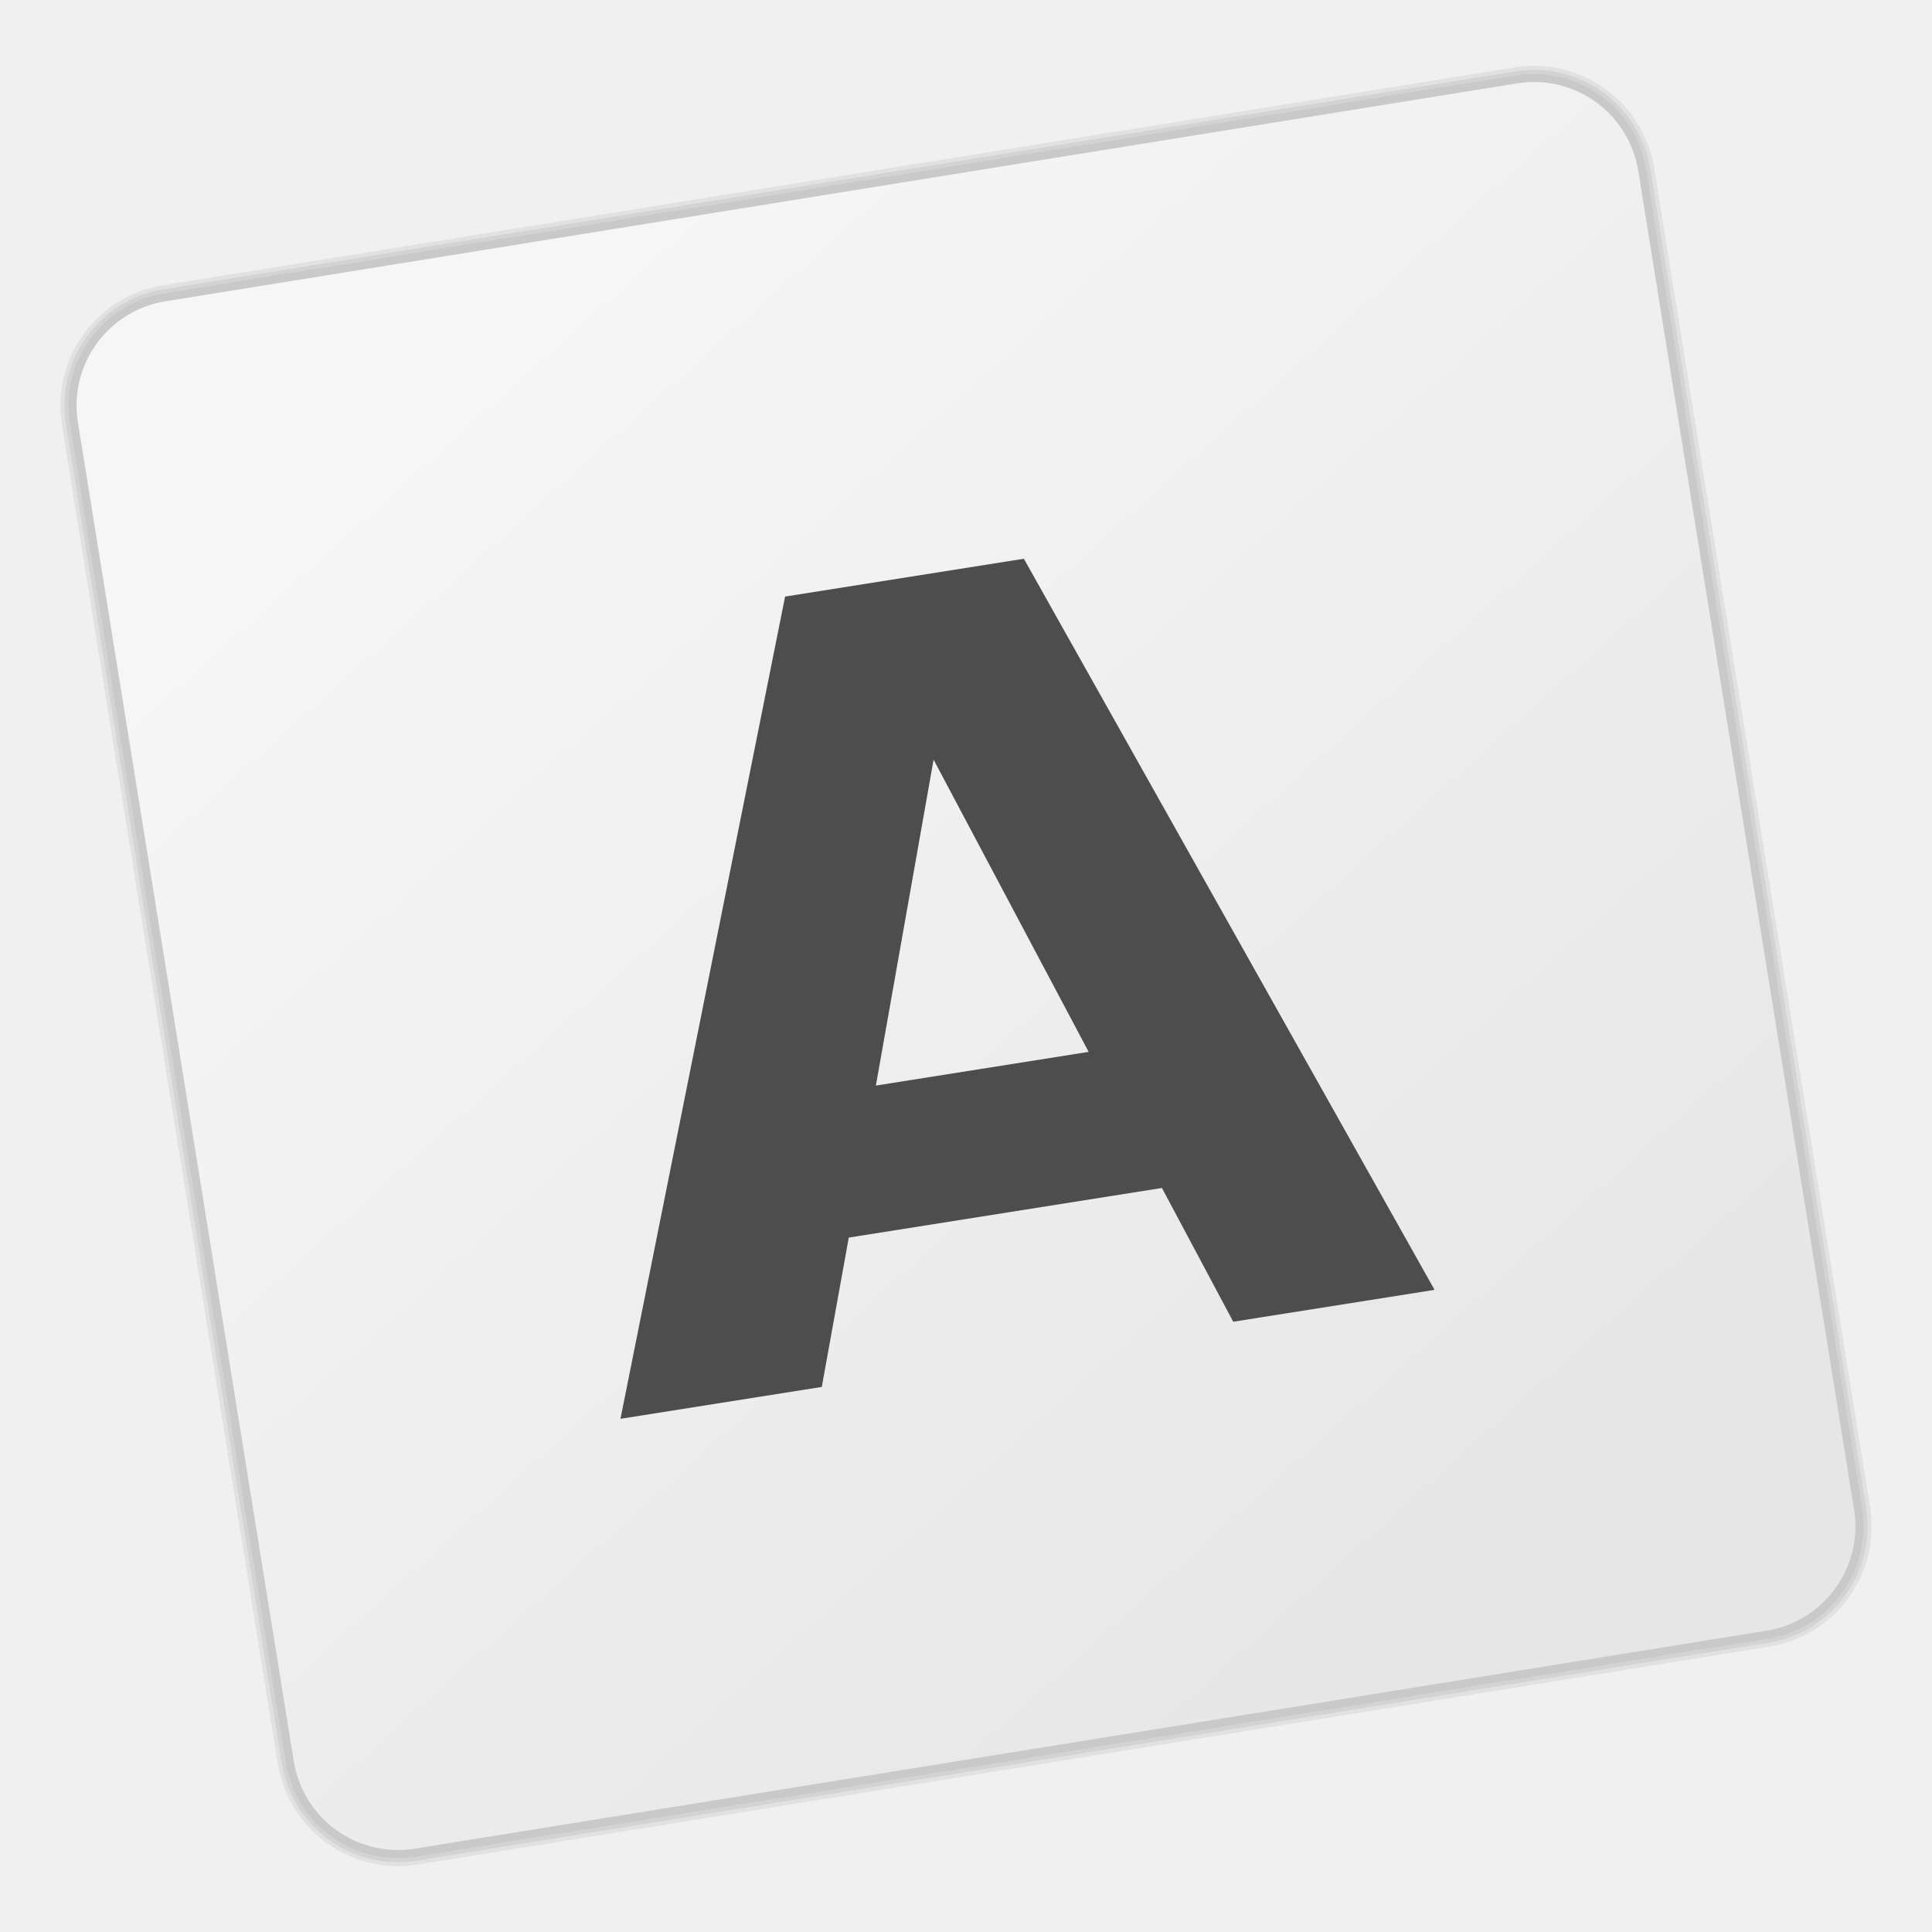
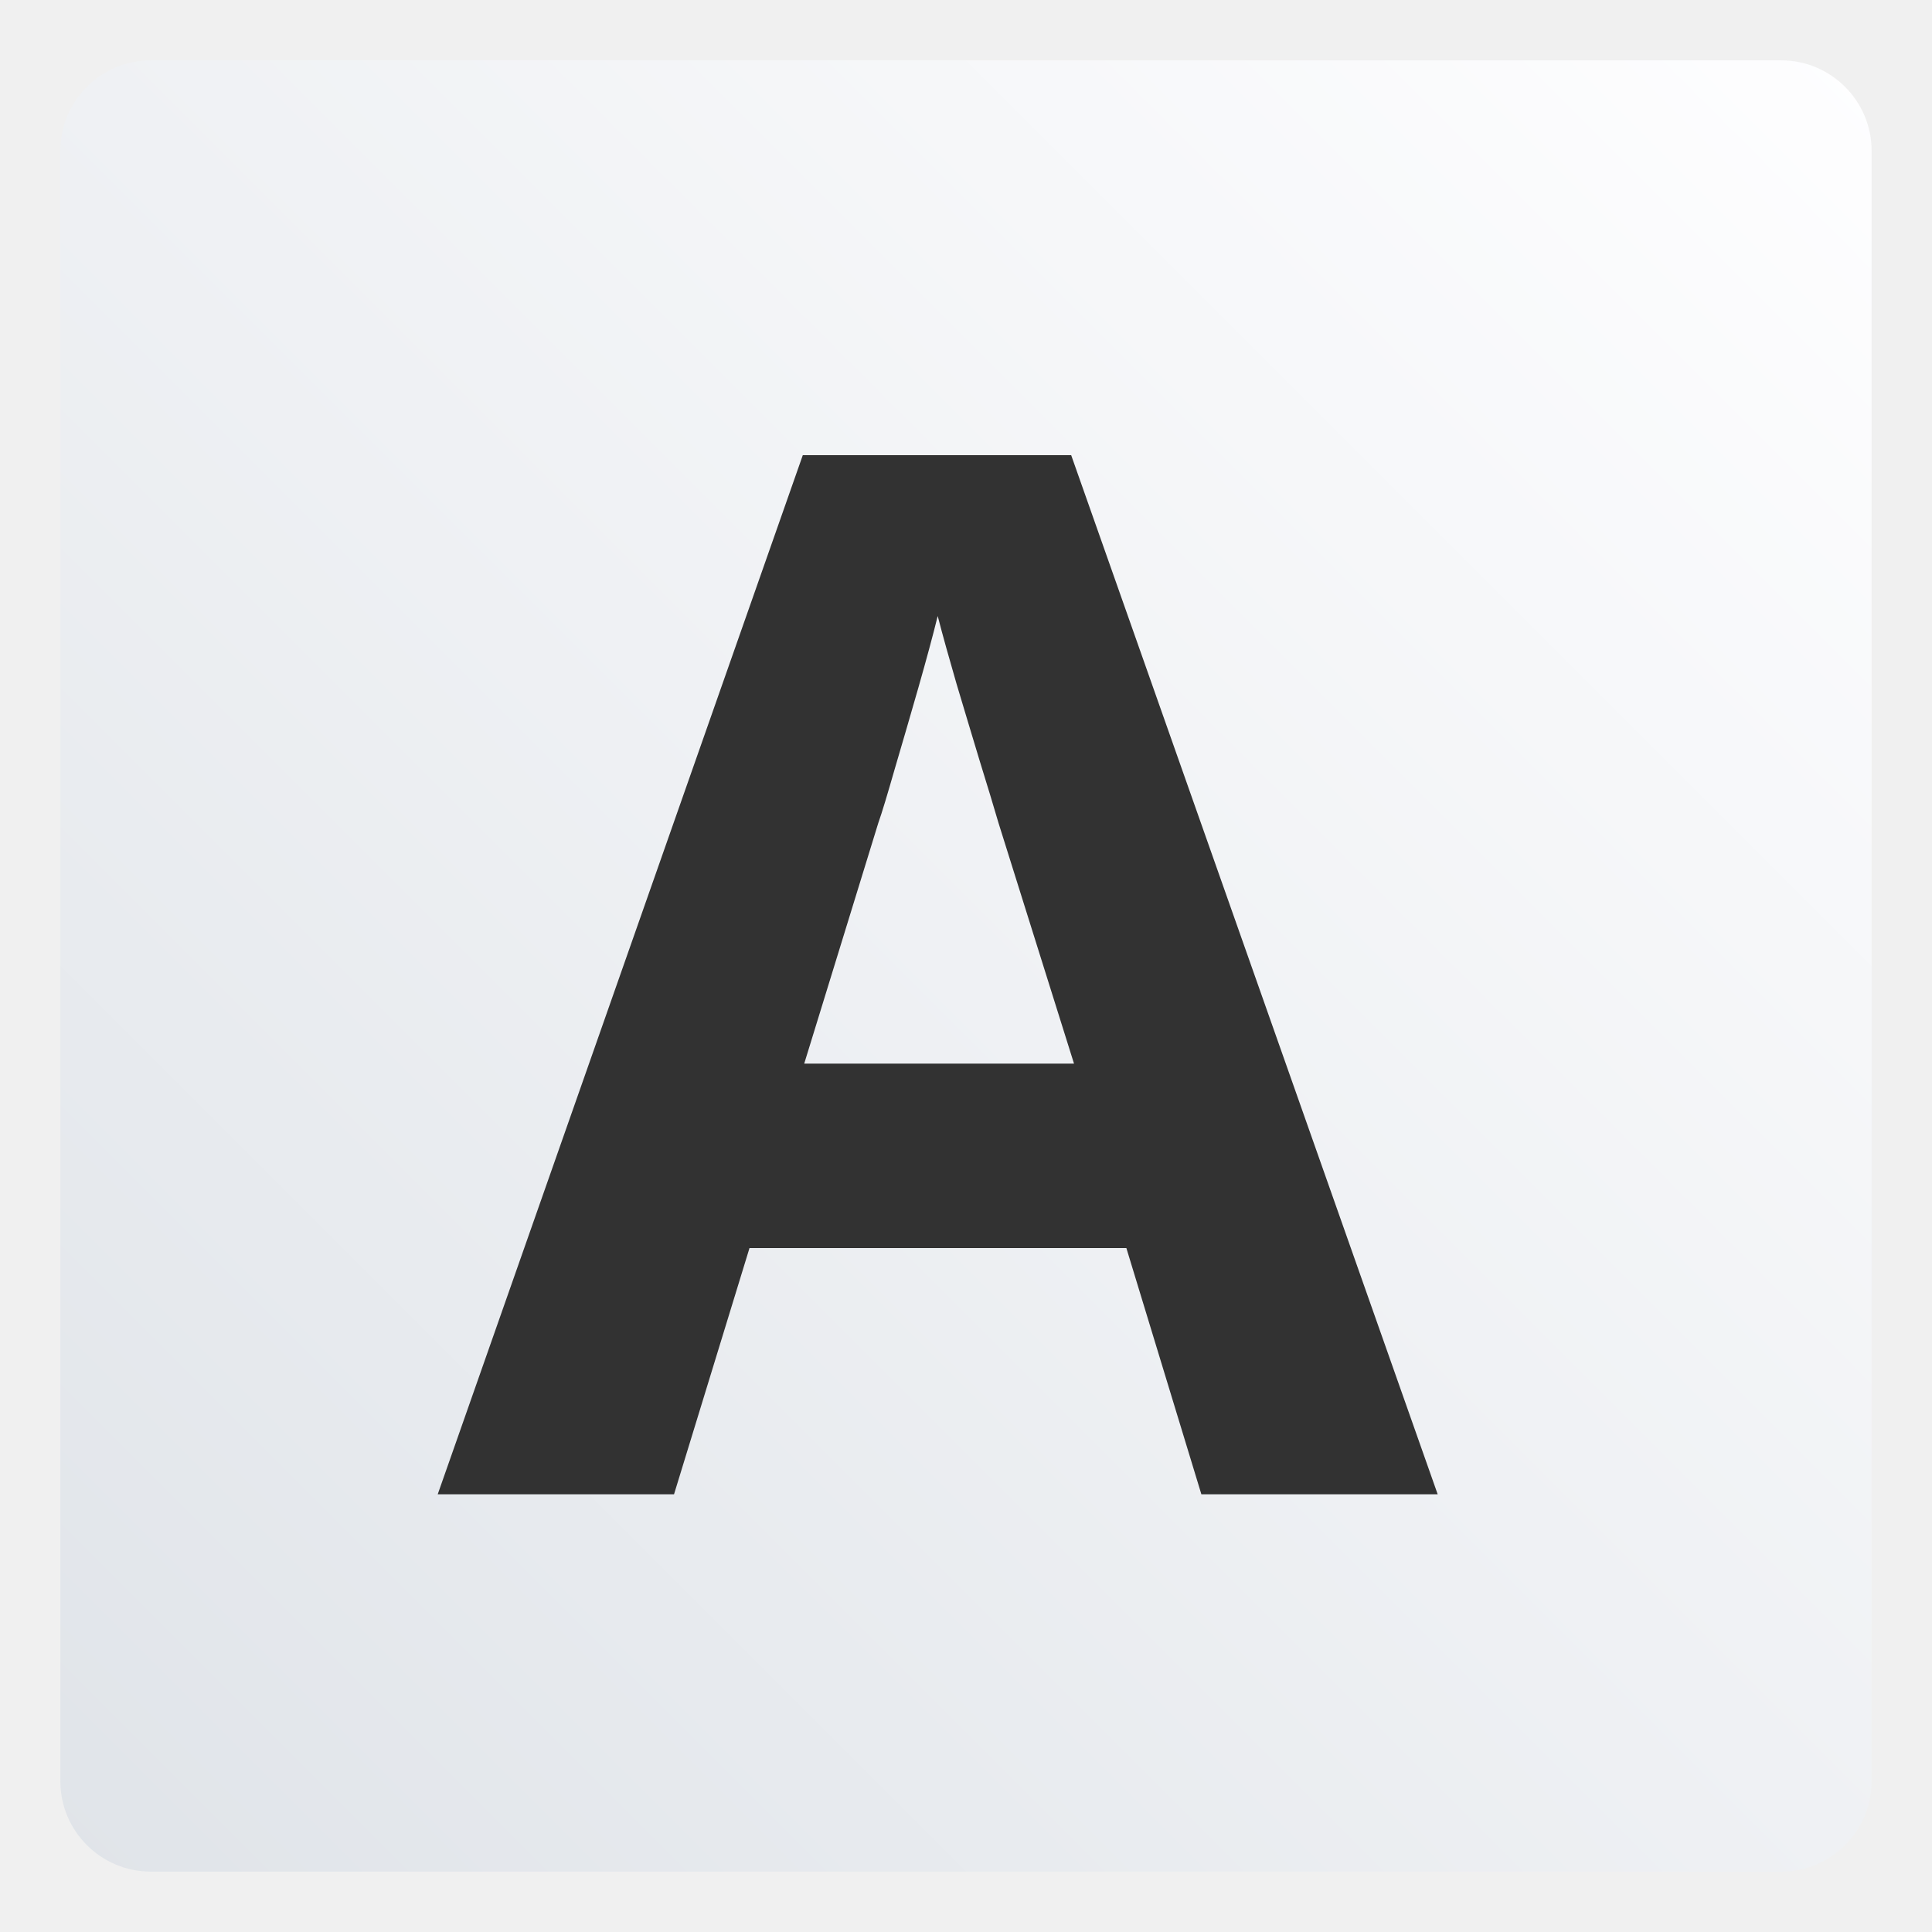
<svg xmlns="http://www.w3.org/2000/svg" width="64" height="64" version="1.1">
  <defs>
    <style type="text/css" />
    <style type="text/css" />
-     <linearGradient id="linearGradient5095" x1="570.66" x2="788.53" y1="524.47" y2="862.92" gradientTransform="matrix(.13401 0 0 .13401 -64.938 -54.823)" gradientUnits="userSpaceOnUse">
-       <stop stop-color="#f6f6f6" offset="0" />
-       <stop stop-color="#e6e6e6" offset="1" />
+     <style type="text/css" />
+     <style type="text/css" />
+     <style type="text/css" />
+     <style type="text/css" />
+     <style type="text/css" />
+     <style type="text/css" />
+     <style type="text/css" />
+     <style type="text/css" />
+     <linearGradient id="linearGradient1053" x1="68" x2="128" y1="62" y2="2" gradientTransform="translate(-66 -.00060551)" gradientUnits="userSpaceOnUse">
+       <stop stop-color="#e0e4e9" offset="0" />
+       <stop stop-color="#fefeff" offset="1" />
    </linearGradient>
-     <style type="text/css" />
-     <style type="text/css" />
-     <style type="text/css" />
  </defs>
-   <g stroke-linecap="round" stroke-linejoin="round">
-     <rect transform="rotate(-9.1591)" x=".187" y="10.592" width="52.623" height="52.187" rx="3.634" ry="3.634" fill="none" stroke="#000" stroke-opacity=".064" stroke-width=".804" style="paint-order:fill markers stroke" />
-     <rect transform="rotate(-9.1591)" x=".187" y="10.592" width="52.623" height="52.187" rx="3.634" ry="3.634" fill="none" stroke="#000" stroke-opacity=".064" stroke-width=".536" style="paint-order:fill markers stroke" />
-     <rect transform="rotate(-9.1591)" x=".187" y="10.592" width="52.623" height="52.187" rx="3.634" ry="3.634" fill="url(#linearGradient5095)" stroke="#c9c9c9" stroke-width=".268" style="paint-order:fill markers stroke" />
-   </g>
  <style type="text/css">.st0{opacity:0.15;fill:#45413C;}
	.st1{fill:#FFE500;}
	.st2{fill:#EBCB00;}
	.st3{fill:none;stroke:#45413C;stroke-linecap:round;stroke-linejoin:round;stroke-miterlimit:10;}
	.st4{fill:#FFAA54;}
	.st5{fill:#FF8A14;}
	.st6{fill:#FFB0CA;stroke:#45413C;stroke-linecap:round;stroke-linejoin:round;stroke-miterlimit:10;}
	.st7{fill:#FF87AF;stroke:#45413C;stroke-linecap:round;stroke-linejoin:round;stroke-miterlimit:10;}
	.st8{fill:#FFCC99;}
	.st9{fill:#FFFFFF;}
	.st10{fill:#F0F0F0;}
	.st11{fill:#BF8256;}
	.st12{fill:#915E3A;}
	.st13{fill:#DEA47A;}
	.st14{fill:#F0D5A8;}
	.st15{fill:#DEBB7E;}
	.st16{fill:#F7E5C6;}
	.st17{fill:#FF8A14;stroke:#45413C;stroke-linecap:round;stroke-linejoin:round;stroke-miterlimit:10;}
	.st18{fill:#FFF5E3;}
	.st19{fill:#FFF48C;}
	.st20{fill:#FFFACF;}
	.st21{fill:#FFFCE5;}
	.st22{fill:#FF87AF;}
	.st23{fill:#FFB0CA;}
	.st24{fill:#FFE500;stroke:#45413C;stroke-linecap:round;stroke-linejoin:round;stroke-miterlimit:10;}
	.st25{fill:#9CEB60;stroke:#45413C;stroke-linecap:round;stroke-linejoin:round;stroke-miterlimit:10;}
	.st26{fill:#FFFACF;stroke:#45413C;stroke-linecap:round;stroke-linejoin:round;stroke-miterlimit:10;}
	.st27{fill:#00F5BC;stroke:#45413C;stroke-linecap:round;stroke-linejoin:round;stroke-miterlimit:10;}
	.st28{fill:#BF8256;stroke:#45413C;stroke-linecap:round;stroke-linejoin:round;stroke-miterlimit:10;}
	.st29{fill:#FFE3CF;stroke:#45413C;stroke-linecap:round;stroke-linejoin:round;stroke-miterlimit:10;}
	.st30{fill:#FF6242;}
	.st31{fill:#FF866E;}
	.st32{fill:none;stroke:#E04122;stroke-linecap:round;stroke-linejoin:round;stroke-miterlimit:10;}
	.st33{fill:#FFFEF2;stroke:#45413C;stroke-linecap:round;stroke-linejoin:round;stroke-miterlimit:10;}
	.st34{fill:#FF6242;stroke:#45413C;stroke-linecap:round;stroke-linejoin:round;stroke-miterlimit:10;}
	.st35{fill:#FFA694;}
	.st36{fill:#FFFFFF;stroke:#45413C;stroke-linecap:round;stroke-linejoin:round;stroke-miterlimit:10;}
	.st37{fill:#FFFEF2;}
	.st38{fill:#FF6196;}
	.st39{fill:#B89558;}
	.st40{fill:none;stroke:#915E3A;stroke-linecap:round;stroke-linejoin:round;stroke-miterlimit:10;}
	.st41{fill:#DEBB7E;stroke:#45413C;stroke-linecap:round;stroke-linejoin:round;stroke-miterlimit:10;}
	.st42{fill:#6DD627;stroke:#45413C;stroke-linecap:round;stroke-linejoin:round;stroke-miterlimit:10;}
	.st43{fill:#E5F8FF;}
	.st44{fill:#E8F4FA;}
	.st45{fill:#E8F4FA;stroke:#45413C;stroke-linecap:round;stroke-linejoin:round;stroke-miterlimit:10;}
	.st46{fill:#FFCCDD;}
	.st47{fill:#E5F8FF;stroke:#45413C;stroke-linecap:round;stroke-linejoin:round;stroke-miterlimit:10;}
	.st48{fill:#00B8F0;stroke:#45413C;stroke-linecap:round;stroke-linejoin:round;stroke-miterlimit:10;}
	.st49{fill:#00B8F0;}
	.st50{fill:#4ACFFF;}
	.st51{fill:#E04122;}
	.st52{fill:#E04122;stroke:#45413C;stroke-linecap:round;stroke-linejoin:round;stroke-miterlimit:10;}
	.st53{fill:#87898C;}
	.st54{fill:#BDBEC0;}
	.st55{fill:#656769;}
	.st56{fill:#525252;}
	.st57{fill:#FFF48C;stroke:#45413C;stroke-linecap:round;stroke-linejoin:round;stroke-miterlimit:10;}
	.st58{fill:#6DD627;}
	.st59{fill:#EB6D00;}
	.st60{fill:#46B000;}
	.st61{fill:#80DDFF;}
	.st62{fill:#DAEDF7;}
	.st63{fill:#BF8DF2;stroke:#45413C;stroke-linecap:round;stroke-linejoin:round;stroke-miterlimit:10;}
	.st64{fill:#9F5AE5;stroke:#45413C;stroke-linecap:round;stroke-linejoin:round;stroke-miterlimit:10;}
	.st65{fill:#C8FFA1;}
	.st66{fill:#E4FFD1;}
	.st67{fill:#9CEB60;}
	.st68{fill:#E5FEFF;}
	.st69{fill:#B8ECFF;}
	.st70{fill:#E0E0E0;stroke:#45413C;stroke-linecap:round;stroke-linejoin:round;stroke-miterlimit:10;}
	.st71{fill:#E0E0E0;}
	.st72{fill:none;stroke:#4F4B45;stroke-linejoin:round;stroke-miterlimit:10;}
	.st73{fill:none;stroke:#4F4B45;stroke-linecap:round;stroke-linejoin:round;stroke-miterlimit:10;}
	.st74{fill:#E0366F;stroke:#45413C;stroke-linecap:round;stroke-linejoin:round;stroke-miterlimit:10;}
	.st75{fill:none;stroke:#45413C;stroke-miterlimit:10;}
	.st76{fill:#FF866E;stroke:#45413C;stroke-linecap:round;stroke-linejoin:round;stroke-miterlimit:10;}
	.st77{fill:#45413C;stroke:#45413C;stroke-linecap:round;stroke-linejoin:round;stroke-miterlimit:10;}
	.st78{fill:#9F5AE5;}
	.st79{fill:#803EC2;}
	.st80{fill:#803EC2;stroke:#45413C;stroke-linecap:round;stroke-linejoin:round;stroke-miterlimit:10;}
	.st81{fill:#BF8DF2;}
	.st82{fill:#FFAA54;stroke:#45413C;stroke-linecap:round;stroke-linejoin:round;stroke-miterlimit:10;}
	.st83{fill:none;stroke:#45413C;stroke-linejoin:round;stroke-miterlimit:10;}
	.st84{fill:#FFCCDD;stroke:#45413C;stroke-linecap:round;stroke-linejoin:round;stroke-miterlimit:10;}
	.st85{fill:#FF6196;stroke:#45413C;stroke-linecap:round;stroke-linejoin:round;stroke-miterlimit:10;}
	.st86{fill:#FFE5EE;}
	.st87{fill:#F7E5C6;stroke:#45413C;stroke-linecap:round;stroke-linejoin:round;stroke-miterlimit:10;}
	.st88{fill:#E5FFF9;}
	.st89{fill:none;stroke:#45413C;stroke-width:1.006;stroke-linecap:round;stroke-linejoin:round;stroke-miterlimit:10;}
	.st90{fill:#4AEFF7;}
	.st91{fill:#A6FBFF;}
	.st92{fill:#E5FEFF;stroke:#45413C;stroke-linecap:round;stroke-linejoin:round;stroke-miterlimit:10;}
	.st93{fill:#46B000;stroke:#45413C;stroke-linecap:round;stroke-linejoin:round;stroke-miterlimit:10;}
	.st94{fill:#FFFFFF;stroke:#45413C;stroke-linejoin:round;stroke-miterlimit:10;}
	.st95{fill:#FFFFFF;stroke:#45413C;stroke-miterlimit:10;}
	.st96{fill:#009FD9;}
	.st97{fill:#00DFEB;}
	.st98{fill:#C0DCEB;stroke:#45413C;stroke-linecap:round;stroke-linejoin:round;stroke-miterlimit:10;}
	.st99{fill:#00DFEB;stroke:#45413C;stroke-linecap:round;stroke-linejoin:round;stroke-miterlimit:10;}
	.st100{fill:#FFE5EE;stroke:#45413C;stroke-linecap:round;stroke-linejoin:round;stroke-miterlimit:10;}
	.st101{fill:#8CA4B8;}
	.st102{fill:#ADC4D9;}
	.st103{fill:#656769;stroke:#45413C;stroke-linecap:round;stroke-linejoin:round;stroke-miterlimit:10;}
	.st104{fill:#F0F0F0;stroke:#45413C;stroke-linecap:round;stroke-linejoin:round;stroke-miterlimit:10;}
	.st105{fill:#C0DCEB;}
	.st106{fill:#45413C;}
	.st107{fill:#FFCABF;}
	.st108{fill:#87898C;stroke:#45413C;stroke-linecap:round;stroke-linejoin:round;stroke-miterlimit:10;}
	.st109{fill:#EBCB00;stroke:#45413C;stroke-linecap:round;stroke-linejoin:round;stroke-miterlimit:10;}</style>
-   <g transform="rotate(-9.0017)" fill="#4d4d4d" stroke-width=".893px" aria-label="A">
-     <path d="m31.859 44.891h-10.503l-1.657 4.746h-6.752l9.648-26.049h8.008l9.648 26.049h-6.752zm-8.828-4.833h7.136l-3.559-10.364z" fill="#4d4d4d" stroke-width=".893px" />
-   </g>
-   <text transform="rotate(-9.0017)" x="-54.725" y="38.944" fill="#4d4d4d" font-family="'Source Sans Pro'" font-size="35.732px" font-weight="600" letter-spacing="0px" stroke-width=".893px" word-spacing="0px" style="line-height:125%" xml:space="preserve">
-     <tspan x="-54.725" y="38.944" fill="#4d4d4d" stroke-width=".893px">A</tspan>
+   <rect x="1.999" y="1.999" width="60.001" height="60.001" ry="3" fill="url(#linearGradient1053)" stroke-width="3.78" />
+   <style type="text/css">.st0{opacity:0.15;fill:#45413C;}
+ 	.st1{fill:#FFE500;}
+ 	.st2{fill:#EBCB00;}
+ 	.st3{fill:none;stroke:#45413C;stroke-linecap:round;stroke-linejoin:round;stroke-miterlimit:10;}
+ 	.st4{fill:#FFAA54;}
+ 	.st5{fill:#FF8A14;}
+ 	.st6{fill:#FFB0CA;stroke:#45413C;stroke-linecap:round;stroke-linejoin:round;stroke-miterlimit:10;}
+ 	.st7{fill:#FF87AF;stroke:#45413C;stroke-linecap:round;stroke-linejoin:round;stroke-miterlimit:10;}
+ 	.st8{fill:#FFCC99;}
+ 	.st9{fill:#FFFFFF;}
+ 	.st10{fill:#F0F0F0;}
+ 	.st11{fill:#BF8256;}
+ 	.st12{fill:#915E3A;}
+ 	.st13{fill:#DEA47A;}
+ 	.st14{fill:#F0D5A8;}
+ 	.st15{fill:#DEBB7E;}
+ 	.st16{fill:#F7E5C6;}
+ 	.st17{fill:#FF8A14;stroke:#45413C;stroke-linecap:round;stroke-linejoin:round;stroke-miterlimit:10;}
+ 	.st18{fill:#FFF5E3;}
+ 	.st19{fill:#FFF48C;}
+ 	.st20{fill:#FFFACF;}
+ 	.st21{fill:#FFFCE5;}
+ 	.st22{fill:#FF87AF;}
+ 	.st23{fill:#FFB0CA;}
+ 	.st24{fill:#FFE500;stroke:#45413C;stroke-linecap:round;stroke-linejoin:round;stroke-miterlimit:10;}
+ 	.st25{fill:#9CEB60;stroke:#45413C;stroke-linecap:round;stroke-linejoin:round;stroke-miterlimit:10;}
+ 	.st26{fill:#FFFACF;stroke:#45413C;stroke-linecap:round;stroke-linejoin:round;stroke-miterlimit:10;}
+ 	.st27{fill:#00F5BC;stroke:#45413C;stroke-linecap:round;stroke-linejoin:round;stroke-miterlimit:10;}
+ 	.st28{fill:#BF8256;stroke:#45413C;stroke-linecap:round;stroke-linejoin:round;stroke-miterlimit:10;}
+ 	.st29{fill:#FFE3CF;stroke:#45413C;stroke-linecap:round;stroke-linejoin:round;stroke-miterlimit:10;}
+ 	.st30{fill:#FF6242;}
+ 	.st31{fill:#FF866E;}
+ 	.st32{fill:none;stroke:#E04122;stroke-linecap:round;stroke-linejoin:round;stroke-miterlimit:10;}
+ 	.st33{fill:#FFFEF2;stroke:#45413C;stroke-linecap:round;stroke-linejoin:round;stroke-miterlimit:10;}
+ 	.st34{fill:#FF6242;stroke:#45413C;stroke-linecap:round;stroke-linejoin:round;stroke-miterlimit:10;}
+ 	.st35{fill:#FFA694;}
+ 	.st36{fill:#FFFFFF;stroke:#45413C;stroke-linecap:round;stroke-linejoin:round;stroke-miterlimit:10;}
+ 	.st37{fill:#FFFEF2;}
+ 	.st38{fill:#FF6196;}
+ 	.st39{fill:#B89558;}
+ 	.st40{fill:none;stroke:#915E3A;stroke-linecap:round;stroke-linejoin:round;stroke-miterlimit:10;}
+ 	.st41{fill:#DEBB7E;stroke:#45413C;stroke-linecap:round;stroke-linejoin:round;stroke-miterlimit:10;}
+ 	.st42{fill:#6DD627;stroke:#45413C;stroke-linecap:round;stroke-linejoin:round;stroke-miterlimit:10;}
+ 	.st43{fill:#E5F8FF;}
+ 	.st44{fill:#E8F4FA;}
+ 	.st45{fill:#E8F4FA;stroke:#45413C;stroke-linecap:round;stroke-linejoin:round;stroke-miterlimit:10;}
+ 	.st46{fill:#FFCCDD;}
+ 	.st47{fill:#E5F8FF;stroke:#45413C;stroke-linecap:round;stroke-linejoin:round;stroke-miterlimit:10;}
+ 	.st48{fill:#00B8F0;stroke:#45413C;stroke-linecap:round;stroke-linejoin:round;stroke-miterlimit:10;}
+ 	.st49{fill:#00B8F0;}
+ 	.st50{fill:#4ACFFF;}
+ 	.st51{fill:#E04122;}
+ 	.st52{fill:#E04122;stroke:#45413C;stroke-linecap:round;stroke-linejoin:round;stroke-miterlimit:10;}
+ 	.st53{fill:#87898C;}
+ 	.st54{fill:#BDBEC0;}
+ 	.st55{fill:#656769;}
+ 	.st56{fill:#525252;}
+ 	.st57{fill:#FFF48C;stroke:#45413C;stroke-linecap:round;stroke-linejoin:round;stroke-miterlimit:10;}
+ 	.st58{fill:#6DD627;}
+ 	.st59{fill:#EB6D00;}
+ 	.st60{fill:#46B000;}
+ 	.st61{fill:#80DDFF;}
+ 	.st62{fill:#DAEDF7;}
+ 	.st63{fill:#BF8DF2;stroke:#45413C;stroke-linecap:round;stroke-linejoin:round;stroke-miterlimit:10;}
+ 	.st64{fill:#9F5AE5;stroke:#45413C;stroke-linecap:round;stroke-linejoin:round;stroke-miterlimit:10;}
+ 	.st65{fill:#C8FFA1;}
+ 	.st66{fill:#E4FFD1;}
+ 	.st67{fill:#9CEB60;}
+ 	.st68{fill:#E5FEFF;}
+ 	.st69{fill:#B8ECFF;}
+ 	.st70{fill:#E0E0E0;stroke:#45413C;stroke-linecap:round;stroke-linejoin:round;stroke-miterlimit:10;}
+ 	.st71{fill:#E0E0E0;}
+ 	.st72{fill:none;stroke:#4F4B45;stroke-linejoin:round;stroke-miterlimit:10;}
+ 	.st73{fill:none;stroke:#4F4B45;stroke-linecap:round;stroke-linejoin:round;stroke-miterlimit:10;}
+ 	.st74{fill:#E0366F;stroke:#45413C;stroke-linecap:round;stroke-linejoin:round;stroke-miterlimit:10;}
+ 	.st75{fill:none;stroke:#45413C;stroke-miterlimit:10;}
+ 	.st76{fill:#FF866E;stroke:#45413C;stroke-linecap:round;stroke-linejoin:round;stroke-miterlimit:10;}
+ 	.st77{fill:#45413C;stroke:#45413C;stroke-linecap:round;stroke-linejoin:round;stroke-miterlimit:10;}
+ 	.st78{fill:#9F5AE5;}
+ 	.st79{fill:#803EC2;}
+ 	.st80{fill:#803EC2;stroke:#45413C;stroke-linecap:round;stroke-linejoin:round;stroke-miterlimit:10;}
+ 	.st81{fill:#BF8DF2;}
+ 	.st82{fill:#FFAA54;stroke:#45413C;stroke-linecap:round;stroke-linejoin:round;stroke-miterlimit:10;}
+ 	.st83{fill:none;stroke:#45413C;stroke-linejoin:round;stroke-miterlimit:10;}
+ 	.st84{fill:#FFCCDD;stroke:#45413C;stroke-linecap:round;stroke-linejoin:round;stroke-miterlimit:10;}
+ 	.st85{fill:#FF6196;stroke:#45413C;stroke-linecap:round;stroke-linejoin:round;stroke-miterlimit:10;}
+ 	.st86{fill:#FFE5EE;}
+ 	.st87{fill:#F7E5C6;stroke:#45413C;stroke-linecap:round;stroke-linejoin:round;stroke-miterlimit:10;}
+ 	.st88{fill:#E5FFF9;}
+ 	.st89{fill:none;stroke:#45413C;stroke-width:1.006;stroke-linecap:round;stroke-linejoin:round;stroke-miterlimit:10;}
+ 	.st90{fill:#4AEFF7;}
+ 	.st91{fill:#A6FBFF;}
+ 	.st92{fill:#E5FEFF;stroke:#45413C;stroke-linecap:round;stroke-linejoin:round;stroke-miterlimit:10;}
+ 	.st93{fill:#46B000;stroke:#45413C;stroke-linecap:round;stroke-linejoin:round;stroke-miterlimit:10;}
+ 	.st94{fill:#FFFFFF;stroke:#45413C;stroke-linejoin:round;stroke-miterlimit:10;}
+ 	.st95{fill:#FFFFFF;stroke:#45413C;stroke-miterlimit:10;}
+ 	.st96{fill:#009FD9;}
+ 	.st97{fill:#00DFEB;}
+ 	.st98{fill:#C0DCEB;stroke:#45413C;stroke-linecap:round;stroke-linejoin:round;stroke-miterlimit:10;}
+ 	.st99{fill:#00DFEB;stroke:#45413C;stroke-linecap:round;stroke-linejoin:round;stroke-miterlimit:10;}
+ 	.st100{fill:#FFE5EE;stroke:#45413C;stroke-linecap:round;stroke-linejoin:round;stroke-miterlimit:10;}
+ 	.st101{fill:#8CA4B8;}
+ 	.st102{fill:#ADC4D9;}
+ 	.st103{fill:#656769;stroke:#45413C;stroke-linecap:round;stroke-linejoin:round;stroke-miterlimit:10;}
+ 	.st104{fill:#F0F0F0;stroke:#45413C;stroke-linecap:round;stroke-linejoin:round;stroke-miterlimit:10;}
+ 	.st105{fill:#C0DCEB;}
+ 	.st106{fill:#45413C;}
+ 	.st107{fill:#FFCABF;}
+ 	.st108{fill:#87898C;stroke:#45413C;stroke-linecap:round;stroke-linejoin:round;stroke-miterlimit:10;}
+ 	.st109{fill:#EBCB00;stroke:#45413C;stroke-linecap:round;stroke-linejoin:round;stroke-miterlimit:10;}</style>
+   <style type="text/css">.st0{opacity:0.15;fill:#45413C;}
+ 	.st1{fill:#FFE500;}
+ 	.st2{fill:#EBCB00;}
+ 	.st3{fill:none;stroke:#45413C;stroke-linecap:round;stroke-linejoin:round;stroke-miterlimit:10;}
+ 	.st4{fill:#FFAA54;}
+ 	.st5{fill:#FF8A14;}
+ 	.st6{fill:#FFB0CA;stroke:#45413C;stroke-linecap:round;stroke-linejoin:round;stroke-miterlimit:10;}
+ 	.st7{fill:#FF87AF;stroke:#45413C;stroke-linecap:round;stroke-linejoin:round;stroke-miterlimit:10;}
+ 	.st8{fill:#FFCC99;}
+ 	.st9{fill:#FFFFFF;}
+ 	.st10{fill:#F0F0F0;}
+ 	.st11{fill:#BF8256;}
+ 	.st12{fill:#915E3A;}
+ 	.st13{fill:#DEA47A;}
+ 	.st14{fill:#F0D5A8;}
+ 	.st15{fill:#DEBB7E;}
+ 	.st16{fill:#F7E5C6;}
+ 	.st17{fill:#FF8A14;stroke:#45413C;stroke-linecap:round;stroke-linejoin:round;stroke-miterlimit:10;}
+ 	.st18{fill:#FFF5E3;}
+ 	.st19{fill:#FFF48C;}
+ 	.st20{fill:#FFFACF;}
+ 	.st21{fill:#FFFCE5;}
+ 	.st22{fill:#FF87AF;}
+ 	.st23{fill:#FFB0CA;}
+ 	.st24{fill:#FFE500;stroke:#45413C;stroke-linecap:round;stroke-linejoin:round;stroke-miterlimit:10;}
+ 	.st25{fill:#9CEB60;stroke:#45413C;stroke-linecap:round;stroke-linejoin:round;stroke-miterlimit:10;}
+ 	.st26{fill:#FFFACF;stroke:#45413C;stroke-linecap:round;stroke-linejoin:round;stroke-miterlimit:10;}
+ 	.st27{fill:#00F5BC;stroke:#45413C;stroke-linecap:round;stroke-linejoin:round;stroke-miterlimit:10;}
+ 	.st28{fill:#BF8256;stroke:#45413C;stroke-linecap:round;stroke-linejoin:round;stroke-miterlimit:10;}
+ 	.st29{fill:#FFE3CF;stroke:#45413C;stroke-linecap:round;stroke-linejoin:round;stroke-miterlimit:10;}
+ 	.st30{fill:#FF6242;}
+ 	.st31{fill:#FF866E;}
+ 	.st32{fill:none;stroke:#E04122;stroke-linecap:round;stroke-linejoin:round;stroke-miterlimit:10;}
+ 	.st33{fill:#FFFEF2;stroke:#45413C;stroke-linecap:round;stroke-linejoin:round;stroke-miterlimit:10;}
+ 	.st34{fill:#FF6242;stroke:#45413C;stroke-linecap:round;stroke-linejoin:round;stroke-miterlimit:10;}
+ 	.st35{fill:#FFA694;}
+ 	.st36{fill:#FFFFFF;stroke:#45413C;stroke-linecap:round;stroke-linejoin:round;stroke-miterlimit:10;}
+ 	.st37{fill:#FFFEF2;}
+ 	.st38{fill:#FF6196;}
+ 	.st39{fill:#B89558;}
+ 	.st40{fill:none;stroke:#915E3A;stroke-linecap:round;stroke-linejoin:round;stroke-miterlimit:10;}
+ 	.st41{fill:#DEBB7E;stroke:#45413C;stroke-linecap:round;stroke-linejoin:round;stroke-miterlimit:10;}
+ 	.st42{fill:#6DD627;stroke:#45413C;stroke-linecap:round;stroke-linejoin:round;stroke-miterlimit:10;}
+ 	.st43{fill:#E5F8FF;}
+ 	.st44{fill:#E8F4FA;}
+ 	.st45{fill:#E8F4FA;stroke:#45413C;stroke-linecap:round;stroke-linejoin:round;stroke-miterlimit:10;}
+ 	.st46{fill:#FFCCDD;}
+ 	.st47{fill:#E5F8FF;stroke:#45413C;stroke-linecap:round;stroke-linejoin:round;stroke-miterlimit:10;}
+ 	.st48{fill:#00B8F0;stroke:#45413C;stroke-linecap:round;stroke-linejoin:round;stroke-miterlimit:10;}
+ 	.st49{fill:#00B8F0;}
+ 	.st50{fill:#4ACFFF;}
+ 	.st51{fill:#E04122;}
+ 	.st52{fill:#E04122;stroke:#45413C;stroke-linecap:round;stroke-linejoin:round;stroke-miterlimit:10;}
+ 	.st53{fill:#87898C;}
+ 	.st54{fill:#BDBEC0;}
+ 	.st55{fill:#656769;}
+ 	.st56{fill:#525252;}
+ 	.st57{fill:#FFF48C;stroke:#45413C;stroke-linecap:round;stroke-linejoin:round;stroke-miterlimit:10;}
+ 	.st58{fill:#6DD627;}
+ 	.st59{fill:#EB6D00;}
+ 	.st60{fill:#46B000;}
+ 	.st61{fill:#80DDFF;}
+ 	.st62{fill:#DAEDF7;}
+ 	.st63{fill:#BF8DF2;stroke:#45413C;stroke-linecap:round;stroke-linejoin:round;stroke-miterlimit:10;}
+ 	.st64{fill:#9F5AE5;stroke:#45413C;stroke-linecap:round;stroke-linejoin:round;stroke-miterlimit:10;}
+ 	.st65{fill:#C8FFA1;}
+ 	.st66{fill:#E4FFD1;}
+ 	.st67{fill:#9CEB60;}
+ 	.st68{fill:#E5FEFF;}
+ 	.st69{fill:#B8ECFF;}
+ 	.st70{fill:#E0E0E0;stroke:#45413C;stroke-linecap:round;stroke-linejoin:round;stroke-miterlimit:10;}
+ 	.st71{fill:#E0E0E0;}
+ 	.st72{fill:none;stroke:#4F4B45;stroke-linejoin:round;stroke-miterlimit:10;}
+ 	.st73{fill:none;stroke:#4F4B45;stroke-linecap:round;stroke-linejoin:round;stroke-miterlimit:10;}
+ 	.st74{fill:#E0366F;stroke:#45413C;stroke-linecap:round;stroke-linejoin:round;stroke-miterlimit:10;}
+ 	.st75{fill:none;stroke:#45413C;stroke-miterlimit:10;}
+ 	.st76{fill:#FF866E;stroke:#45413C;stroke-linecap:round;stroke-linejoin:round;stroke-miterlimit:10;}
+ 	.st77{fill:#45413C;stroke:#45413C;stroke-linecap:round;stroke-linejoin:round;stroke-miterlimit:10;}
+ 	.st78{fill:#9F5AE5;}
+ 	.st79{fill:#803EC2;}
+ 	.st80{fill:#803EC2;stroke:#45413C;stroke-linecap:round;stroke-linejoin:round;stroke-miterlimit:10;}
+ 	.st81{fill:#BF8DF2;}
+ 	.st82{fill:#FFAA54;stroke:#45413C;stroke-linecap:round;stroke-linejoin:round;stroke-miterlimit:10;}
+ 	.st83{fill:none;stroke:#45413C;stroke-linejoin:round;stroke-miterlimit:10;}
+ 	.st84{fill:#FFCCDD;stroke:#45413C;stroke-linecap:round;stroke-linejoin:round;stroke-miterlimit:10;}
+ 	.st85{fill:#FF6196;stroke:#45413C;stroke-linecap:round;stroke-linejoin:round;stroke-miterlimit:10;}
+ 	.st86{fill:#FFE5EE;}
+ 	.st87{fill:#F7E5C6;stroke:#45413C;stroke-linecap:round;stroke-linejoin:round;stroke-miterlimit:10;}
+ 	.st88{fill:#E5FFF9;}
+ 	.st89{fill:none;stroke:#45413C;stroke-width:1.006;stroke-linecap:round;stroke-linejoin:round;stroke-miterlimit:10;}
+ 	.st90{fill:#4AEFF7;}
+ 	.st91{fill:#A6FBFF;}
+ 	.st92{fill:#E5FEFF;stroke:#45413C;stroke-linecap:round;stroke-linejoin:round;stroke-miterlimit:10;}
+ 	.st93{fill:#46B000;stroke:#45413C;stroke-linecap:round;stroke-linejoin:round;stroke-miterlimit:10;}
+ 	.st94{fill:#FFFFFF;stroke:#45413C;stroke-linejoin:round;stroke-miterlimit:10;}
+ 	.st95{fill:#FFFFFF;stroke:#45413C;stroke-miterlimit:10;}
+ 	.st96{fill:#009FD9;}
+ 	.st97{fill:#00DFEB;}
+ 	.st98{fill:#C0DCEB;stroke:#45413C;stroke-linecap:round;stroke-linejoin:round;stroke-miterlimit:10;}
+ 	.st99{fill:#00DFEB;stroke:#45413C;stroke-linecap:round;stroke-linejoin:round;stroke-miterlimit:10;}
+ 	.st100{fill:#FFE5EE;stroke:#45413C;stroke-linecap:round;stroke-linejoin:round;stroke-miterlimit:10;}
+ 	.st101{fill:#8CA4B8;}
+ 	.st102{fill:#ADC4D9;}
+ 	.st103{fill:#656769;stroke:#45413C;stroke-linecap:round;stroke-linejoin:round;stroke-miterlimit:10;}
+ 	.st104{fill:#F0F0F0;stroke:#45413C;stroke-linecap:round;stroke-linejoin:round;stroke-miterlimit:10;}
+ 	.st105{fill:#C0DCEB;}
+ 	.st106{fill:#45413C;}
+ 	.st107{fill:#FFCABF;}
+ 	.st108{fill:#87898C;stroke:#45413C;stroke-linecap:round;stroke-linejoin:round;stroke-miterlimit:10;}
+ 	.st109{fill:#EBCB00;stroke:#45413C;stroke-linecap:round;stroke-linejoin:round;stroke-miterlimit:10;}</style>
+   <text x="14.5" y="49.5" fill="#323232" font-family="sans-serif" font-size="48.011px" font-weight="bold" letter-spacing="0px" stroke-width="1.2" word-spacing="0px" style="font-variant-caps:normal;font-variant-east-asian:normal;font-variant-ligatures:normal;font-variant-numeric:normal;line-height:1.25" xml:space="preserve">
+     <tspan x="14.5" y="49.5" stroke-width="1.2">A</tspan>
  </text>
</svg>
